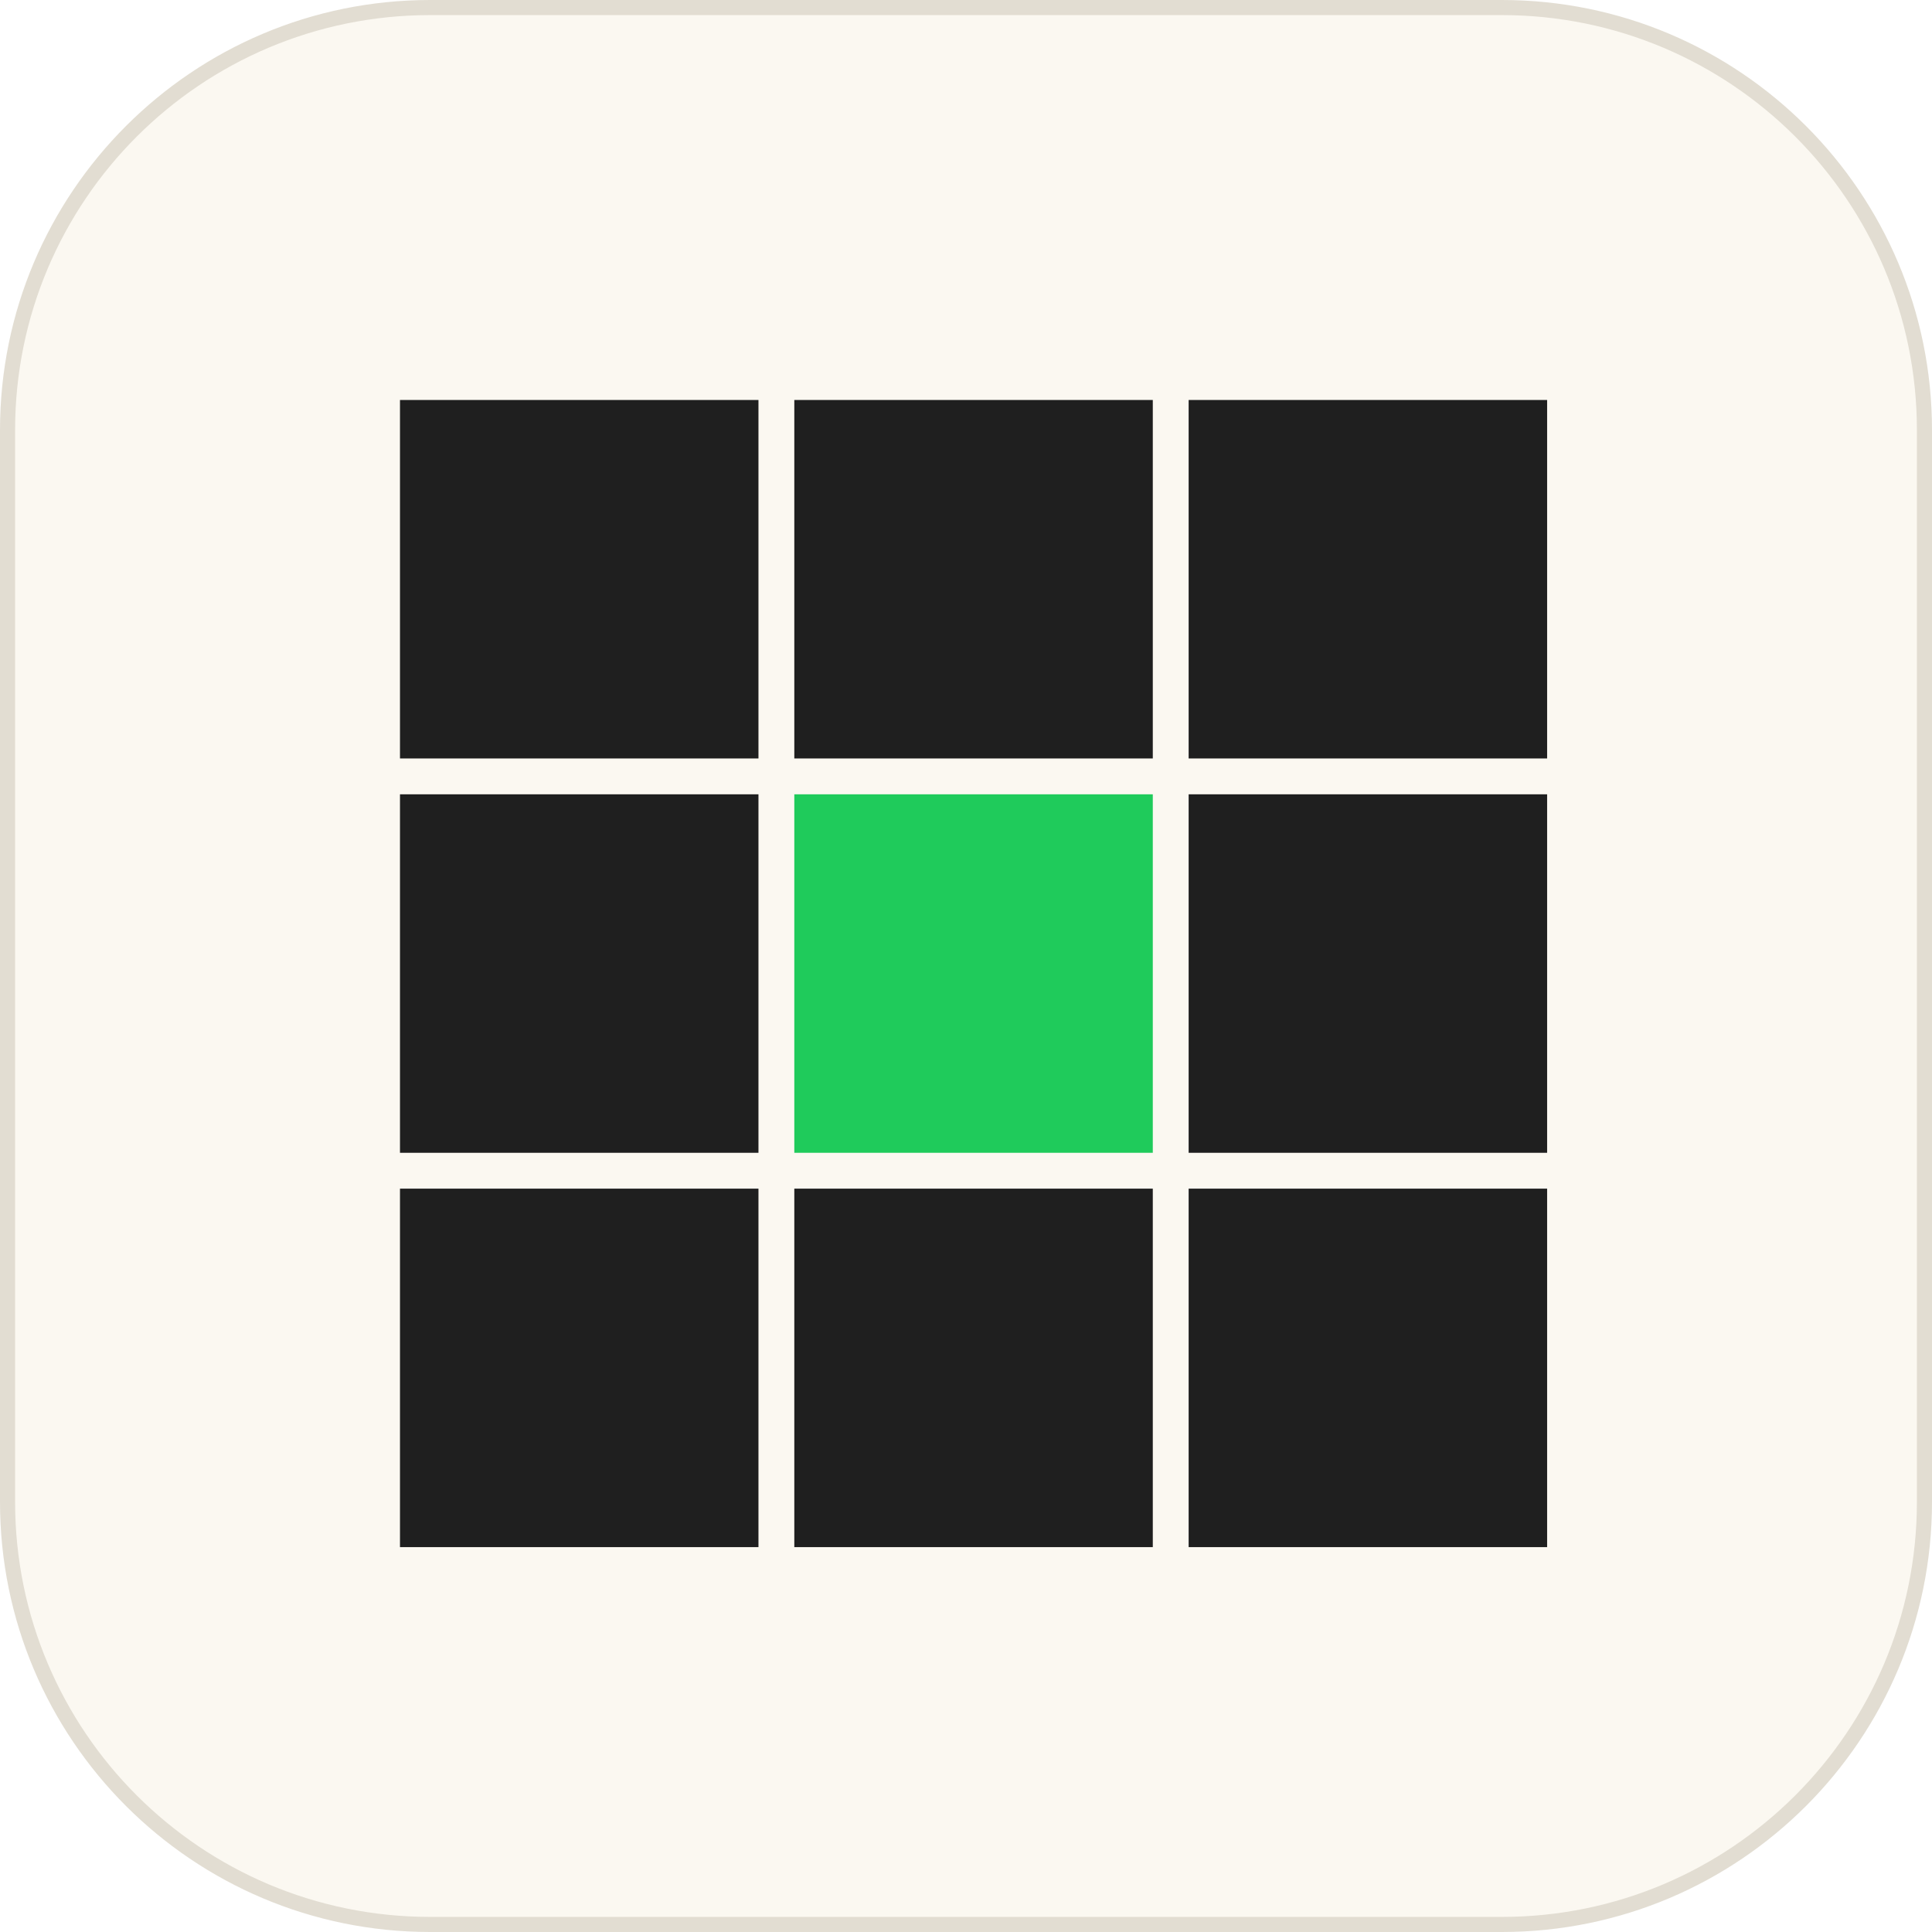
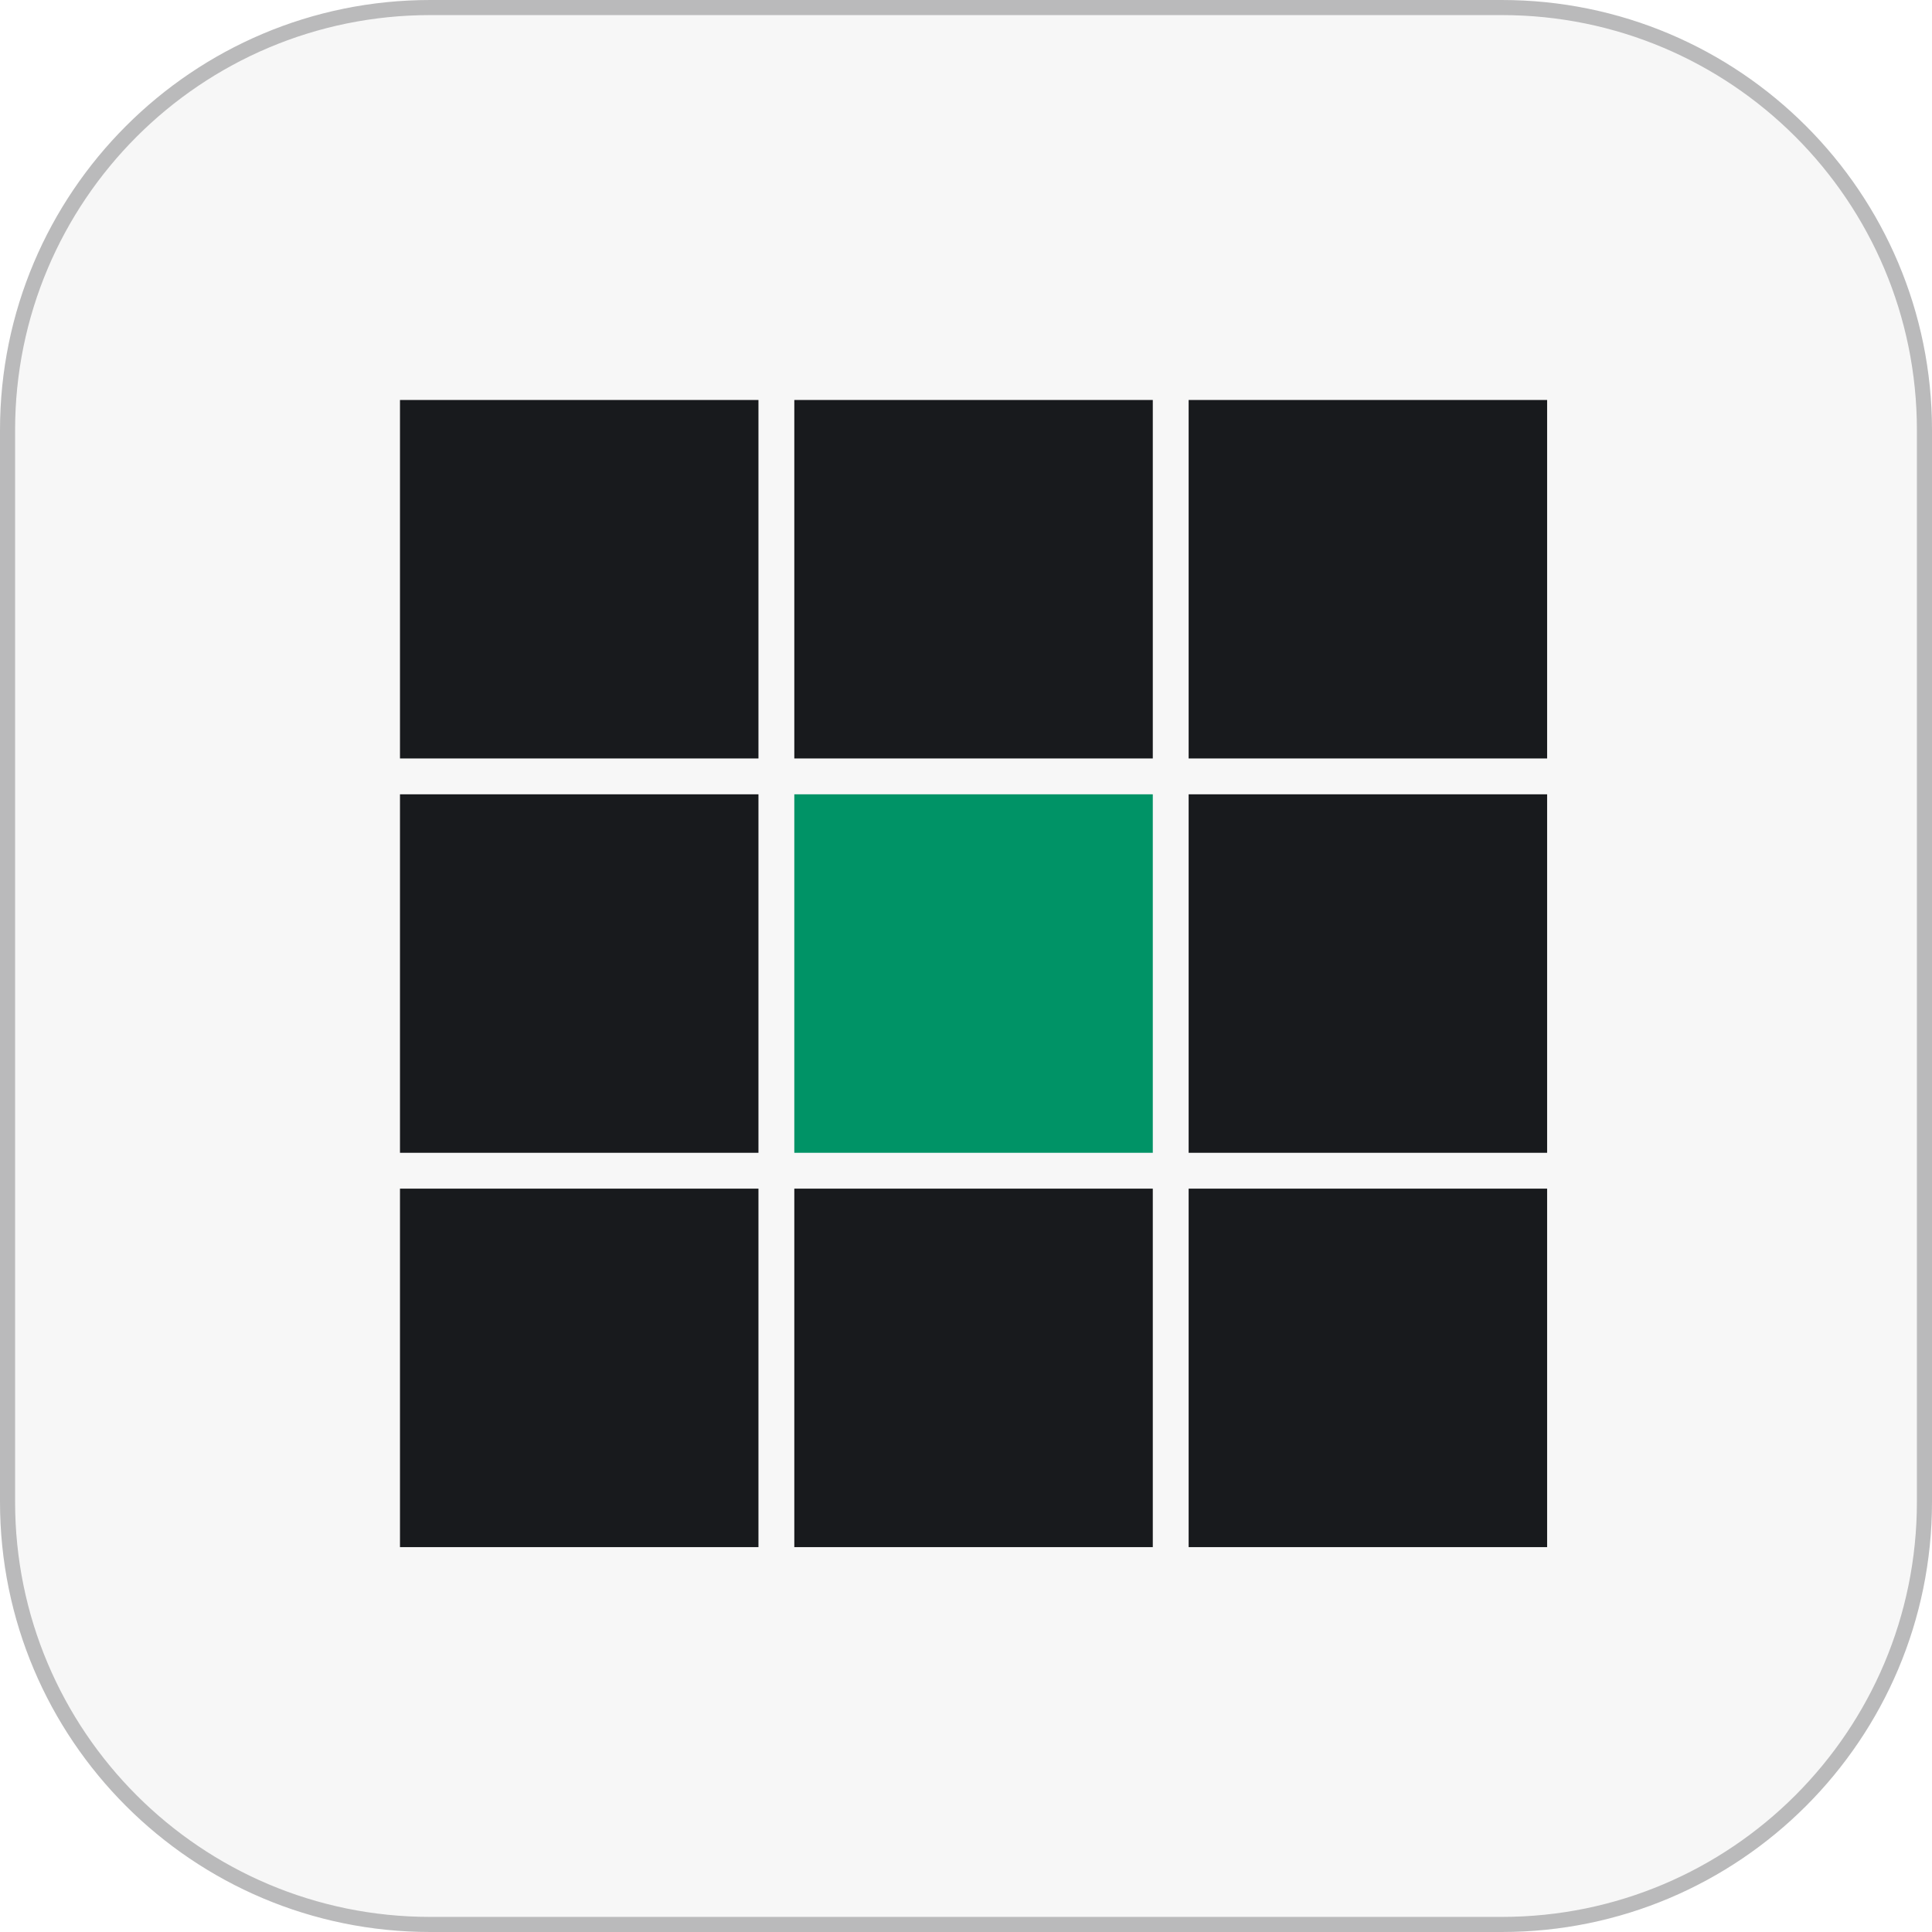
<svg xmlns="http://www.w3.org/2000/svg" viewBox="0 0 512 512" width="512" height="512" role="img" aria-labelledby="t">
-   <rect x="2" y="2" width="508" height="508" rx="112" fill="#FBF8F1" stroke="#E2DDD2" stroke-width="4" />
+   <rect x="2" y="2" width="508" height="508" rx="112" fill="#F7F7F7" stroke="#BABABB" stroke-width="4" />
  <g transform="translate(106 106) scale(3.1667)">
-     <g fill="#1F1F1F">
+     <g fill="#181A1D">
      <rect x="0" y="0" width="30" height="30" />
      <rect x="33" y="0" width="30" height="30" />
      <rect x="66" y="0" width="30" height="30" />
      <rect x="0" y="33" width="30" height="30" />
      <rect x="66" y="33" width="30" height="30" />
      <rect x="0" y="66" width="30" height="30" />
      <rect x="33" y="66" width="30" height="30" />
      <rect x="66" y="66" width="30" height="30" />
    </g>
-     <rect x="33" y="33" width="30" height="30" fill="#1FCB5B" />
+     <rect x="33" y="33" width="30" height="30" fill="#009366" />
  </g>
</svg>
